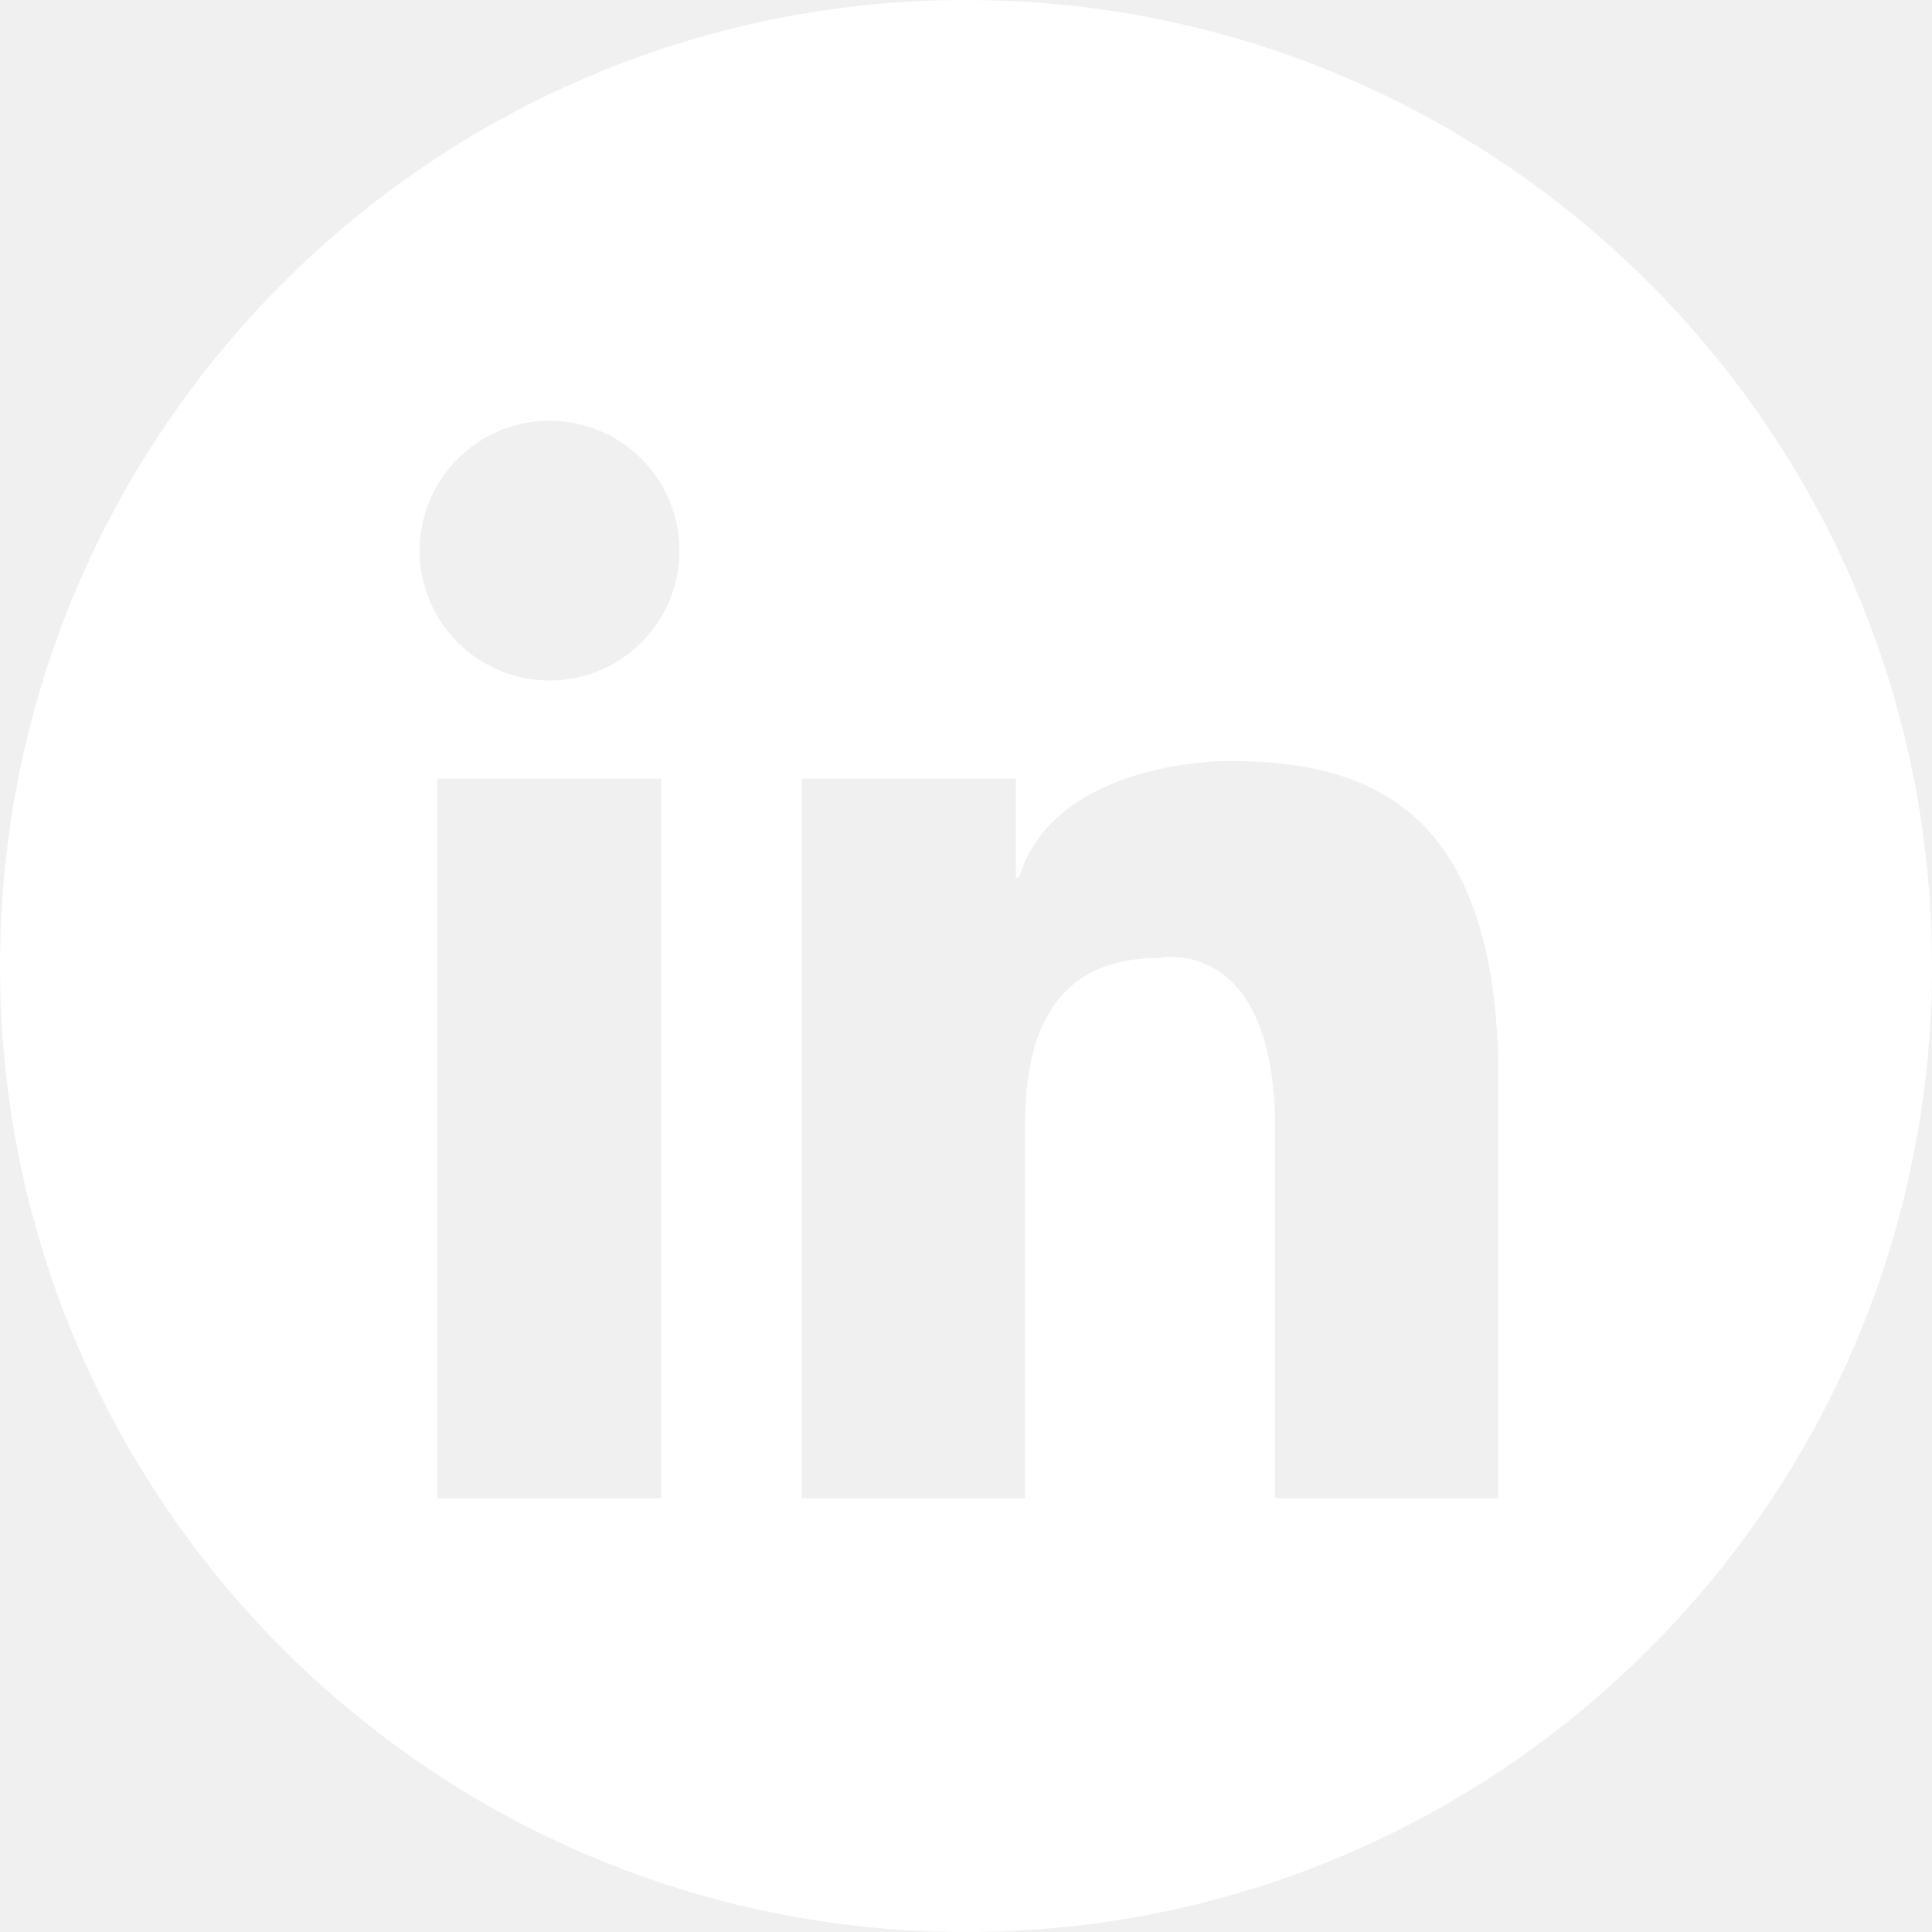
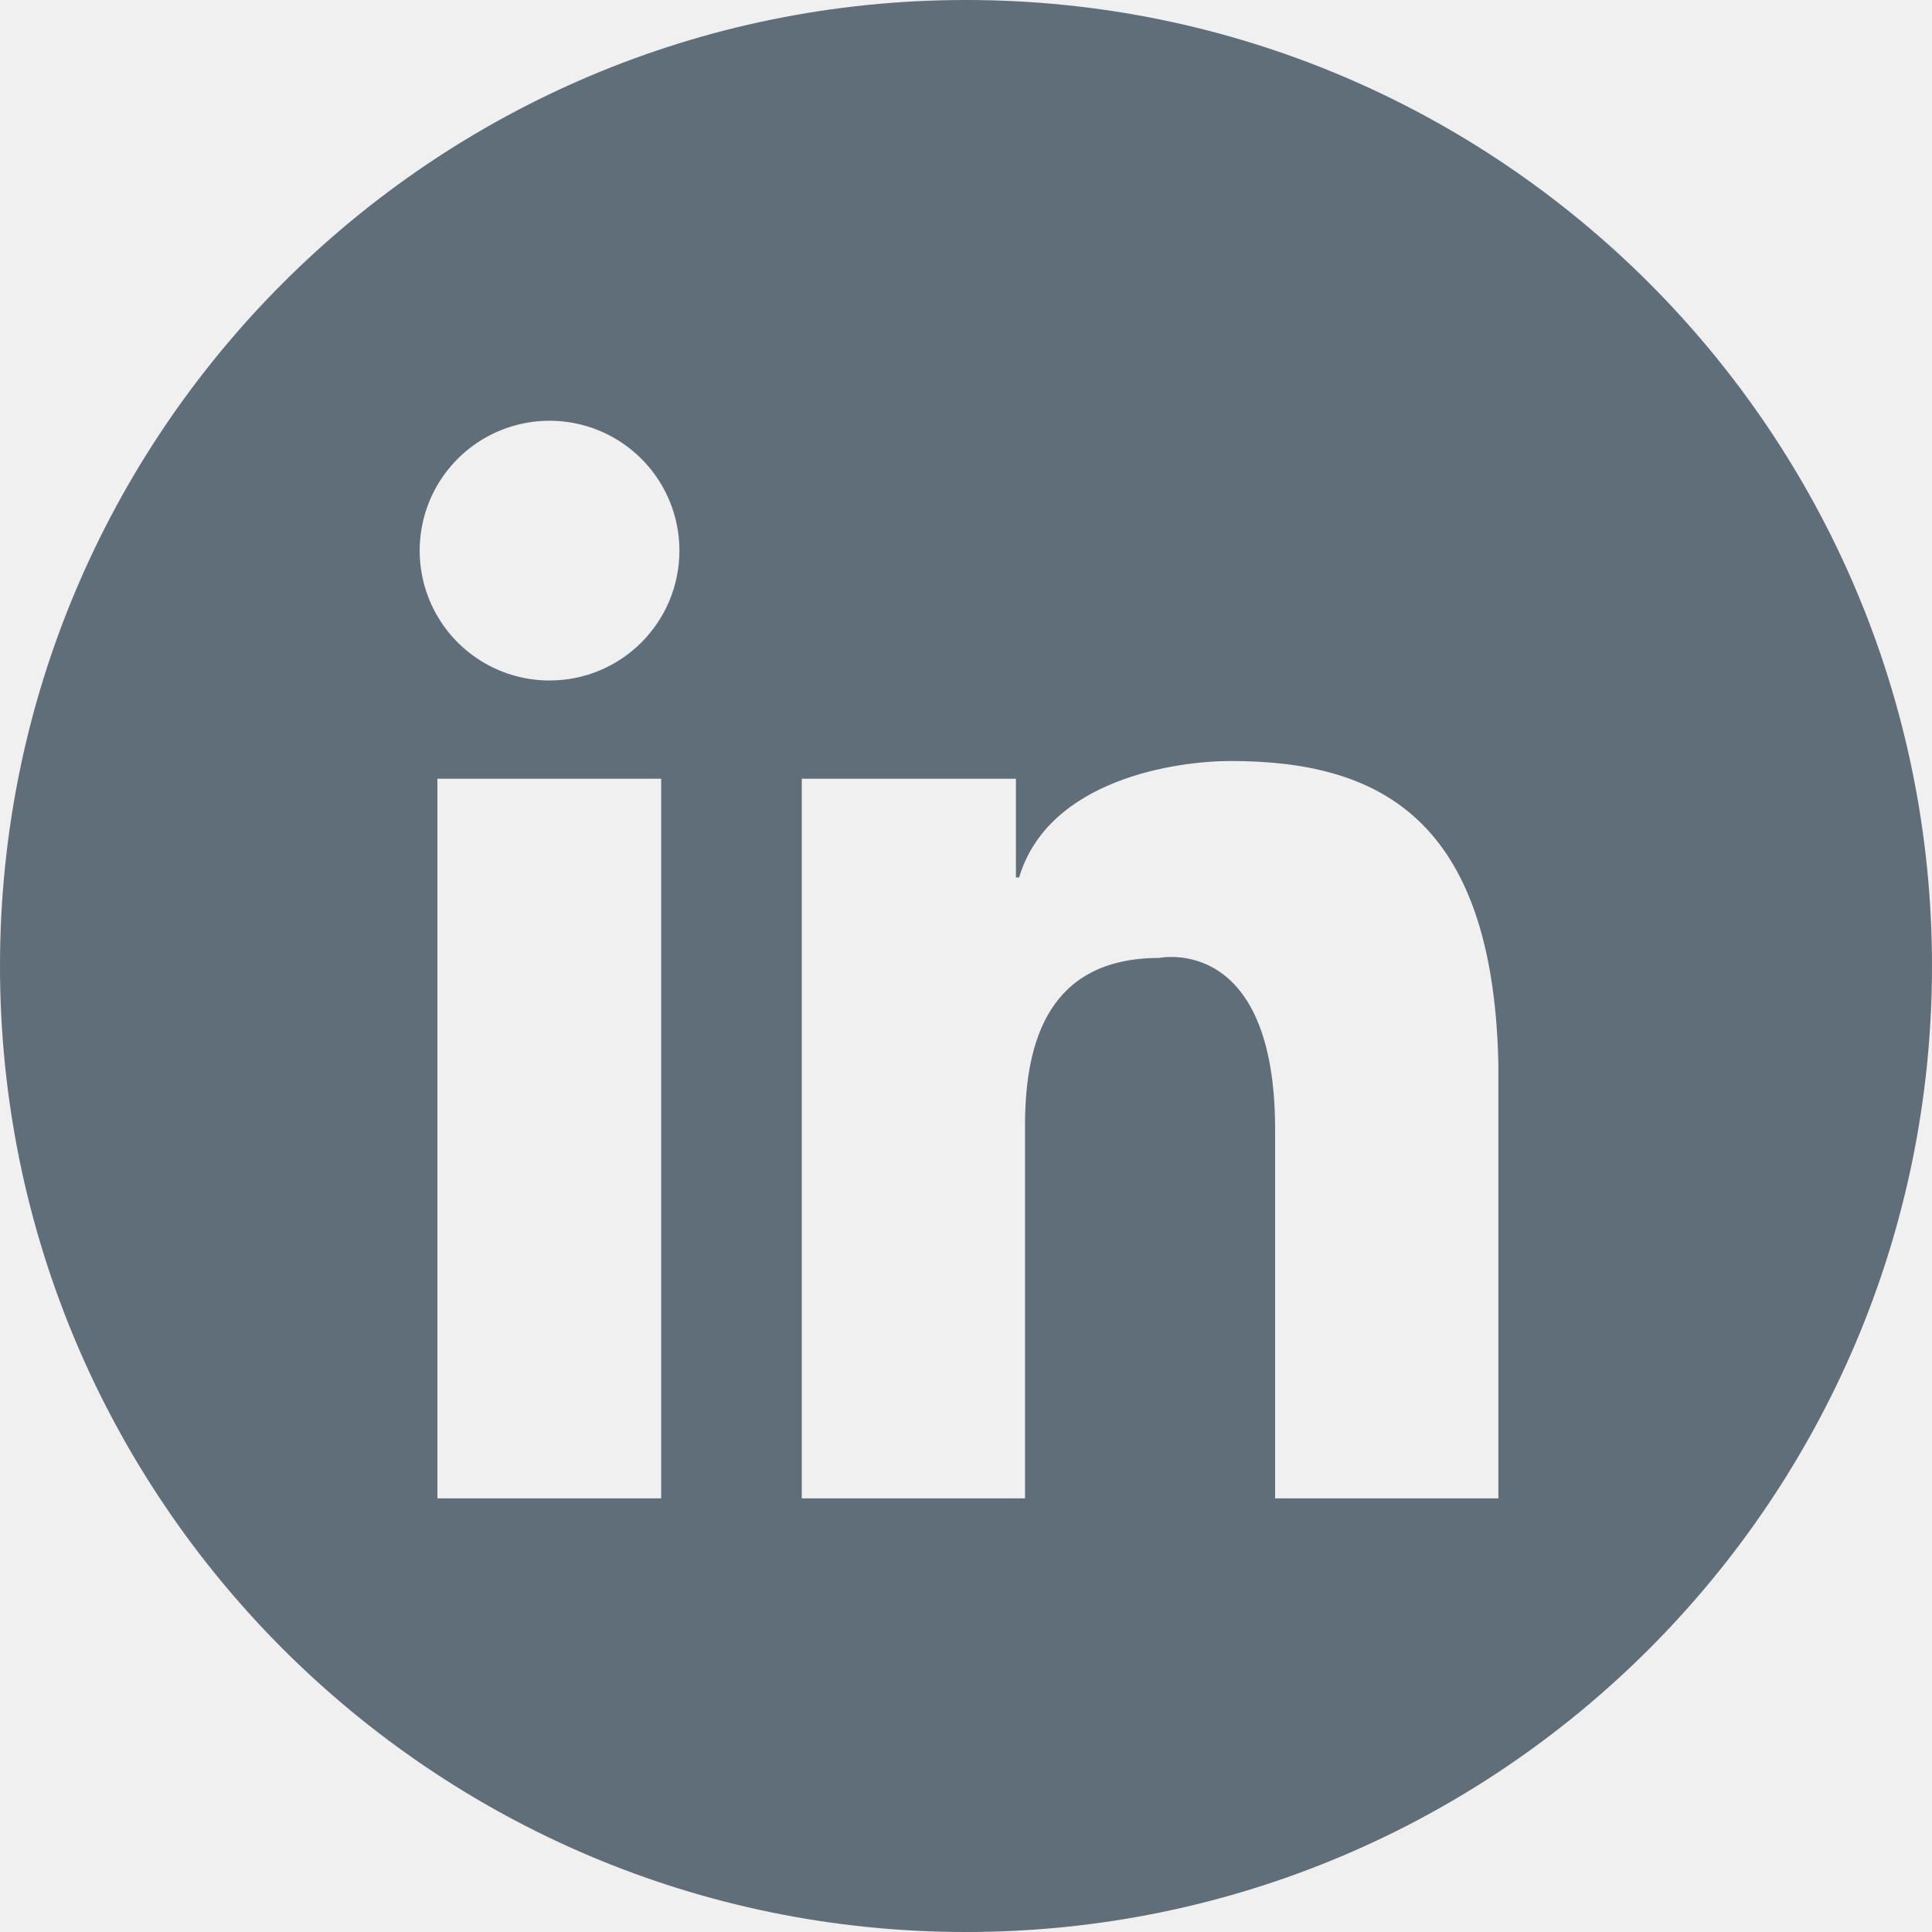
- <svg xmlns="http://www.w3.org/2000/svg" id="Layer_2" data-name="Layer 2" width="5in" height="5in" viewBox="0 0 360 360">
-   <path d="M180,0C80.6,0,0,80.6,0,180S80.6,360,180,360s180-80.6,180-180S279.4,0,180,0ZM123.2,279.2H81.5V145.1h41.7ZM102.4,126.8a24.2,24.2,0,1,1,24.2-24.1A24.2,24.2,0,0,1,102.4,126.8ZM237.6,279.2V210.5c0-36.6-21.6-32-21.6-32-20.6,0-24.9,15.6-25,30.7v70H149.4V145.1h39.9v18.4h.6c5.5-18.4,29.5-21.7,39.4-21.7,27.6,0,48.9,10.6,49.9,56.4v81Z" fill="#fff" />
+ <svg xmlns="http://www.w3.org/2000/svg" width="5in" height="5in" viewBox="0 0 360 360">
+   <path fill="#606e7a" d="M180 0C80.6 0 0 80.6 0 180s80.6 180 180 180 180-80.6 180-180S279.4 0 180 0zm-56.8 279.2H81.5V145.1h41.7zm-20.8-152.4a24.2 24.2 0 1 1 24.2-24.1 24.2 24.2 0 0 1-24.2 24.1zm135.2 152.4v-68.7c0-36.6-21.6-32-21.6-32-20.6 0-24.9 15.6-25 30.7v70h-41.6V145.1h39.9v18.4h.6c5.5-18.4 29.5-21.7 39.4-21.7 27.6 0 48.9 10.6 49.9 56.4v81z" />
</svg>
